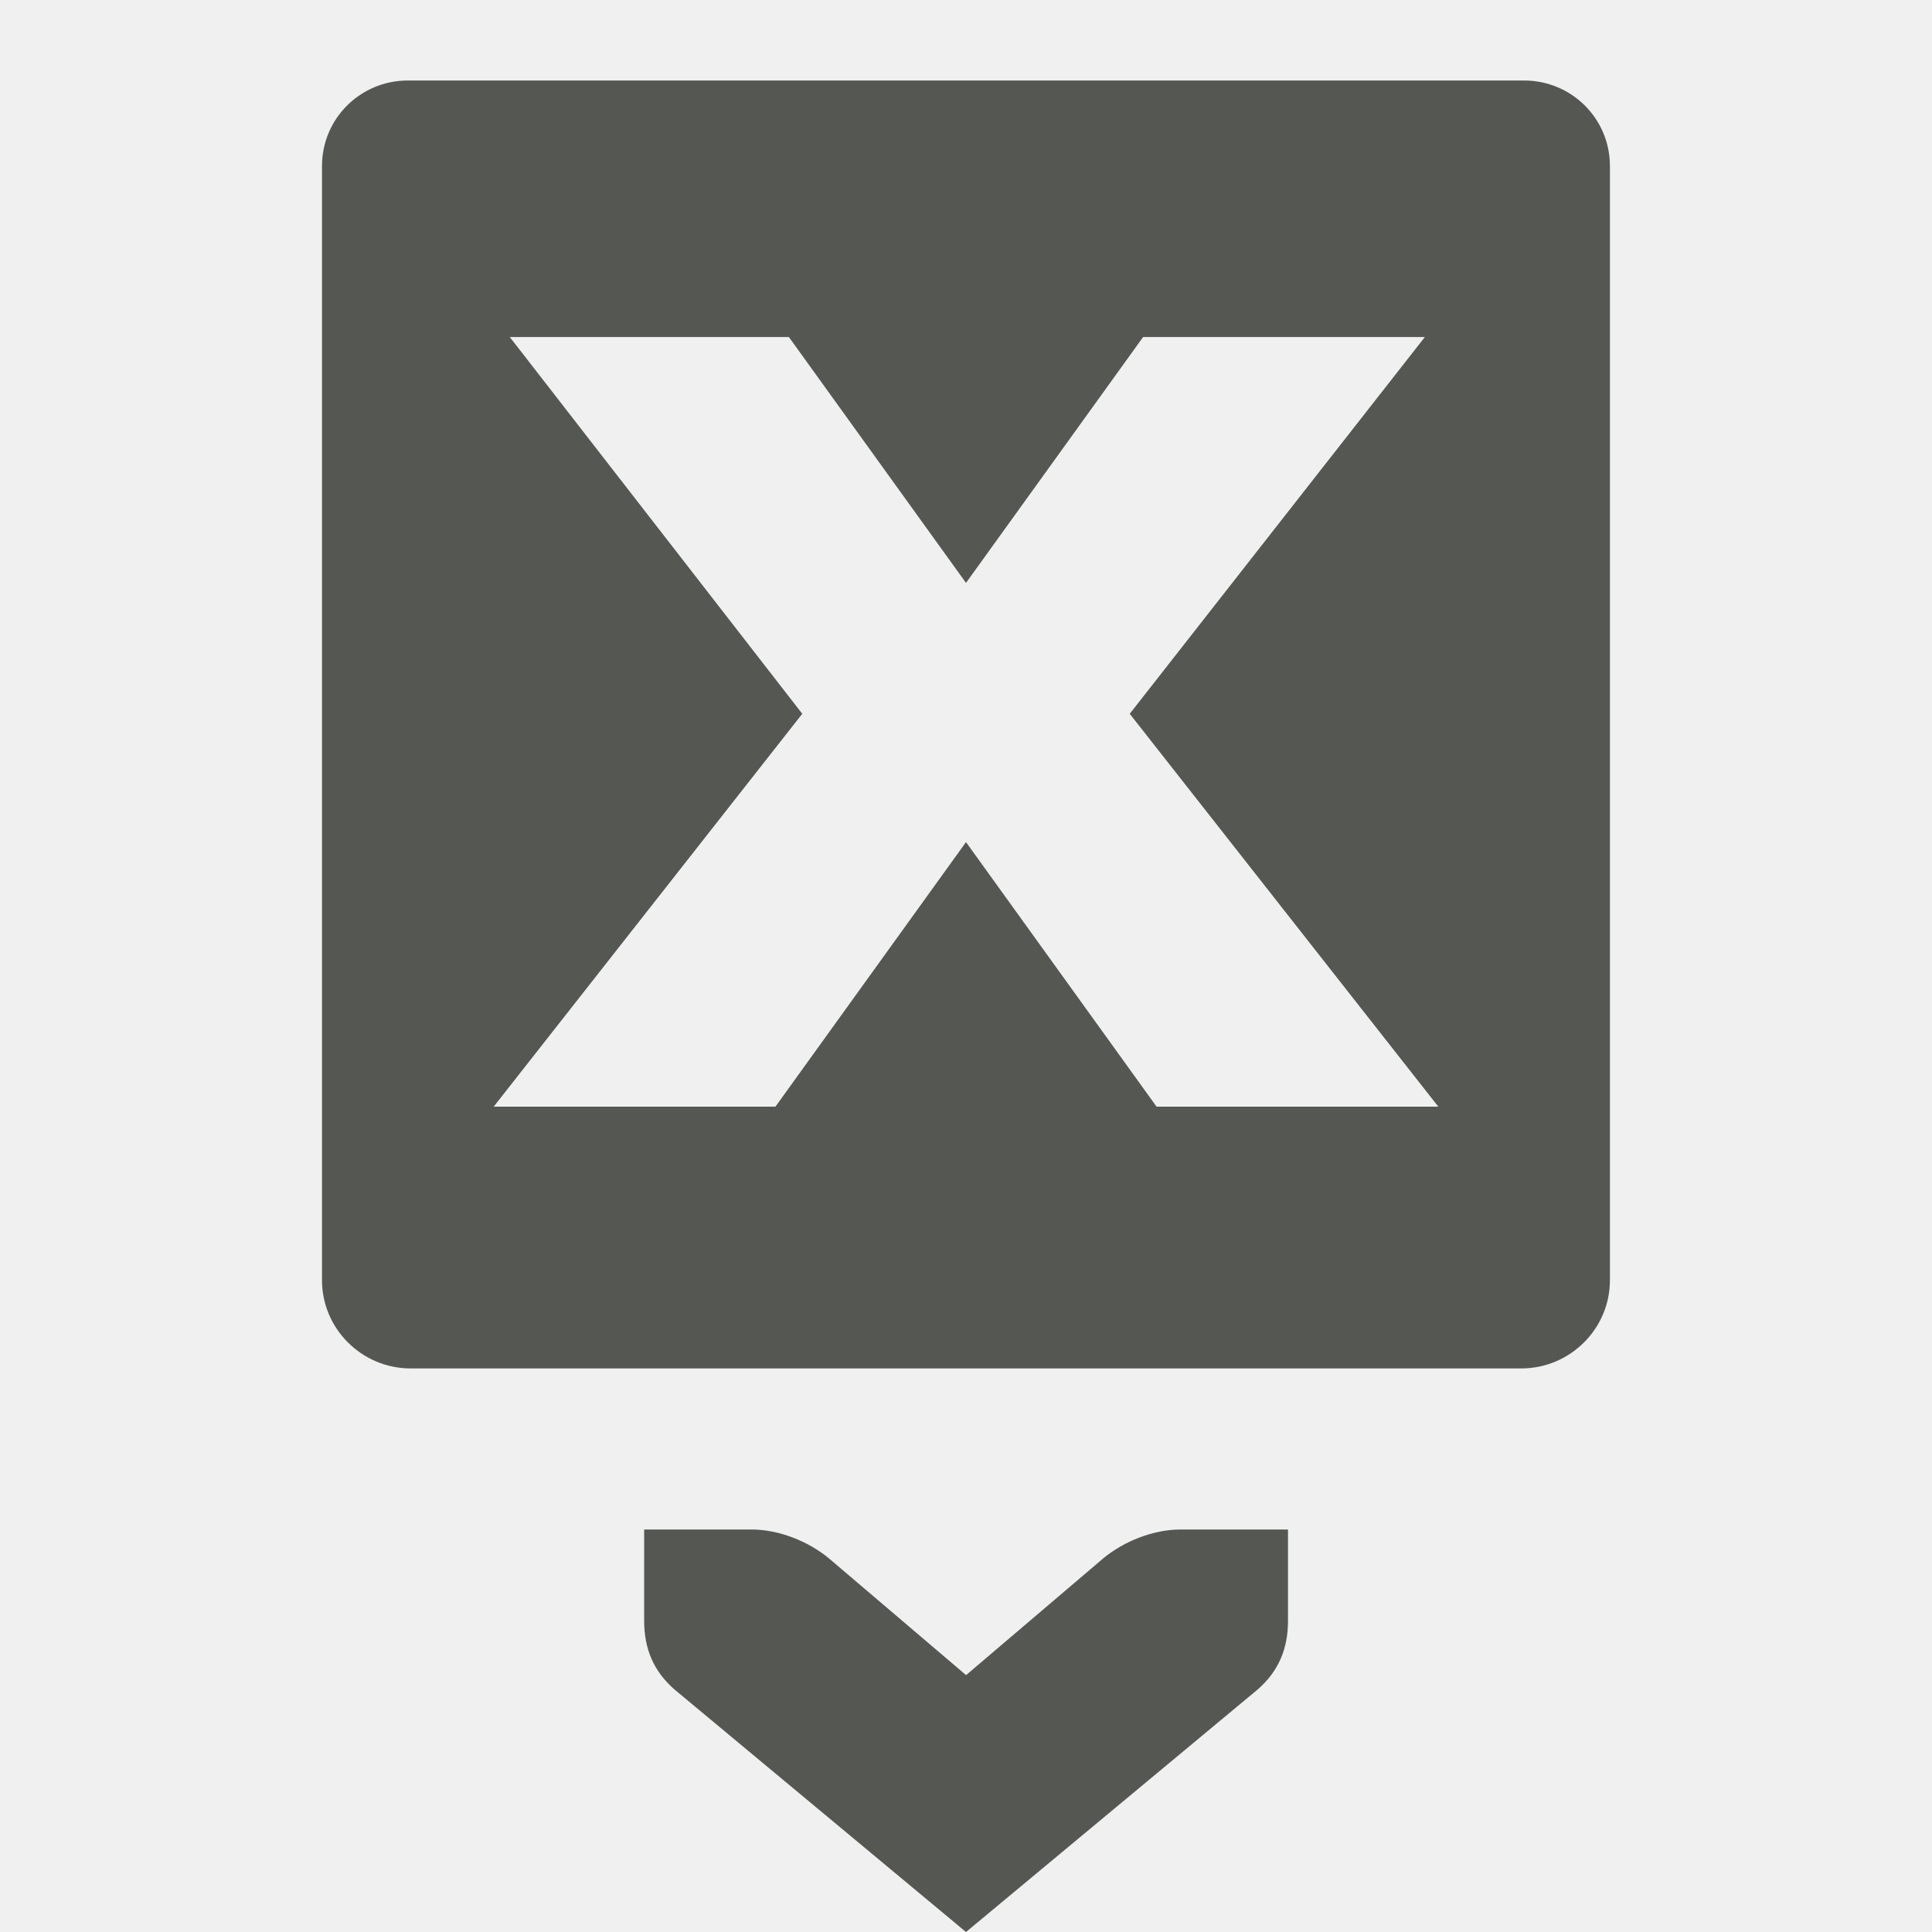
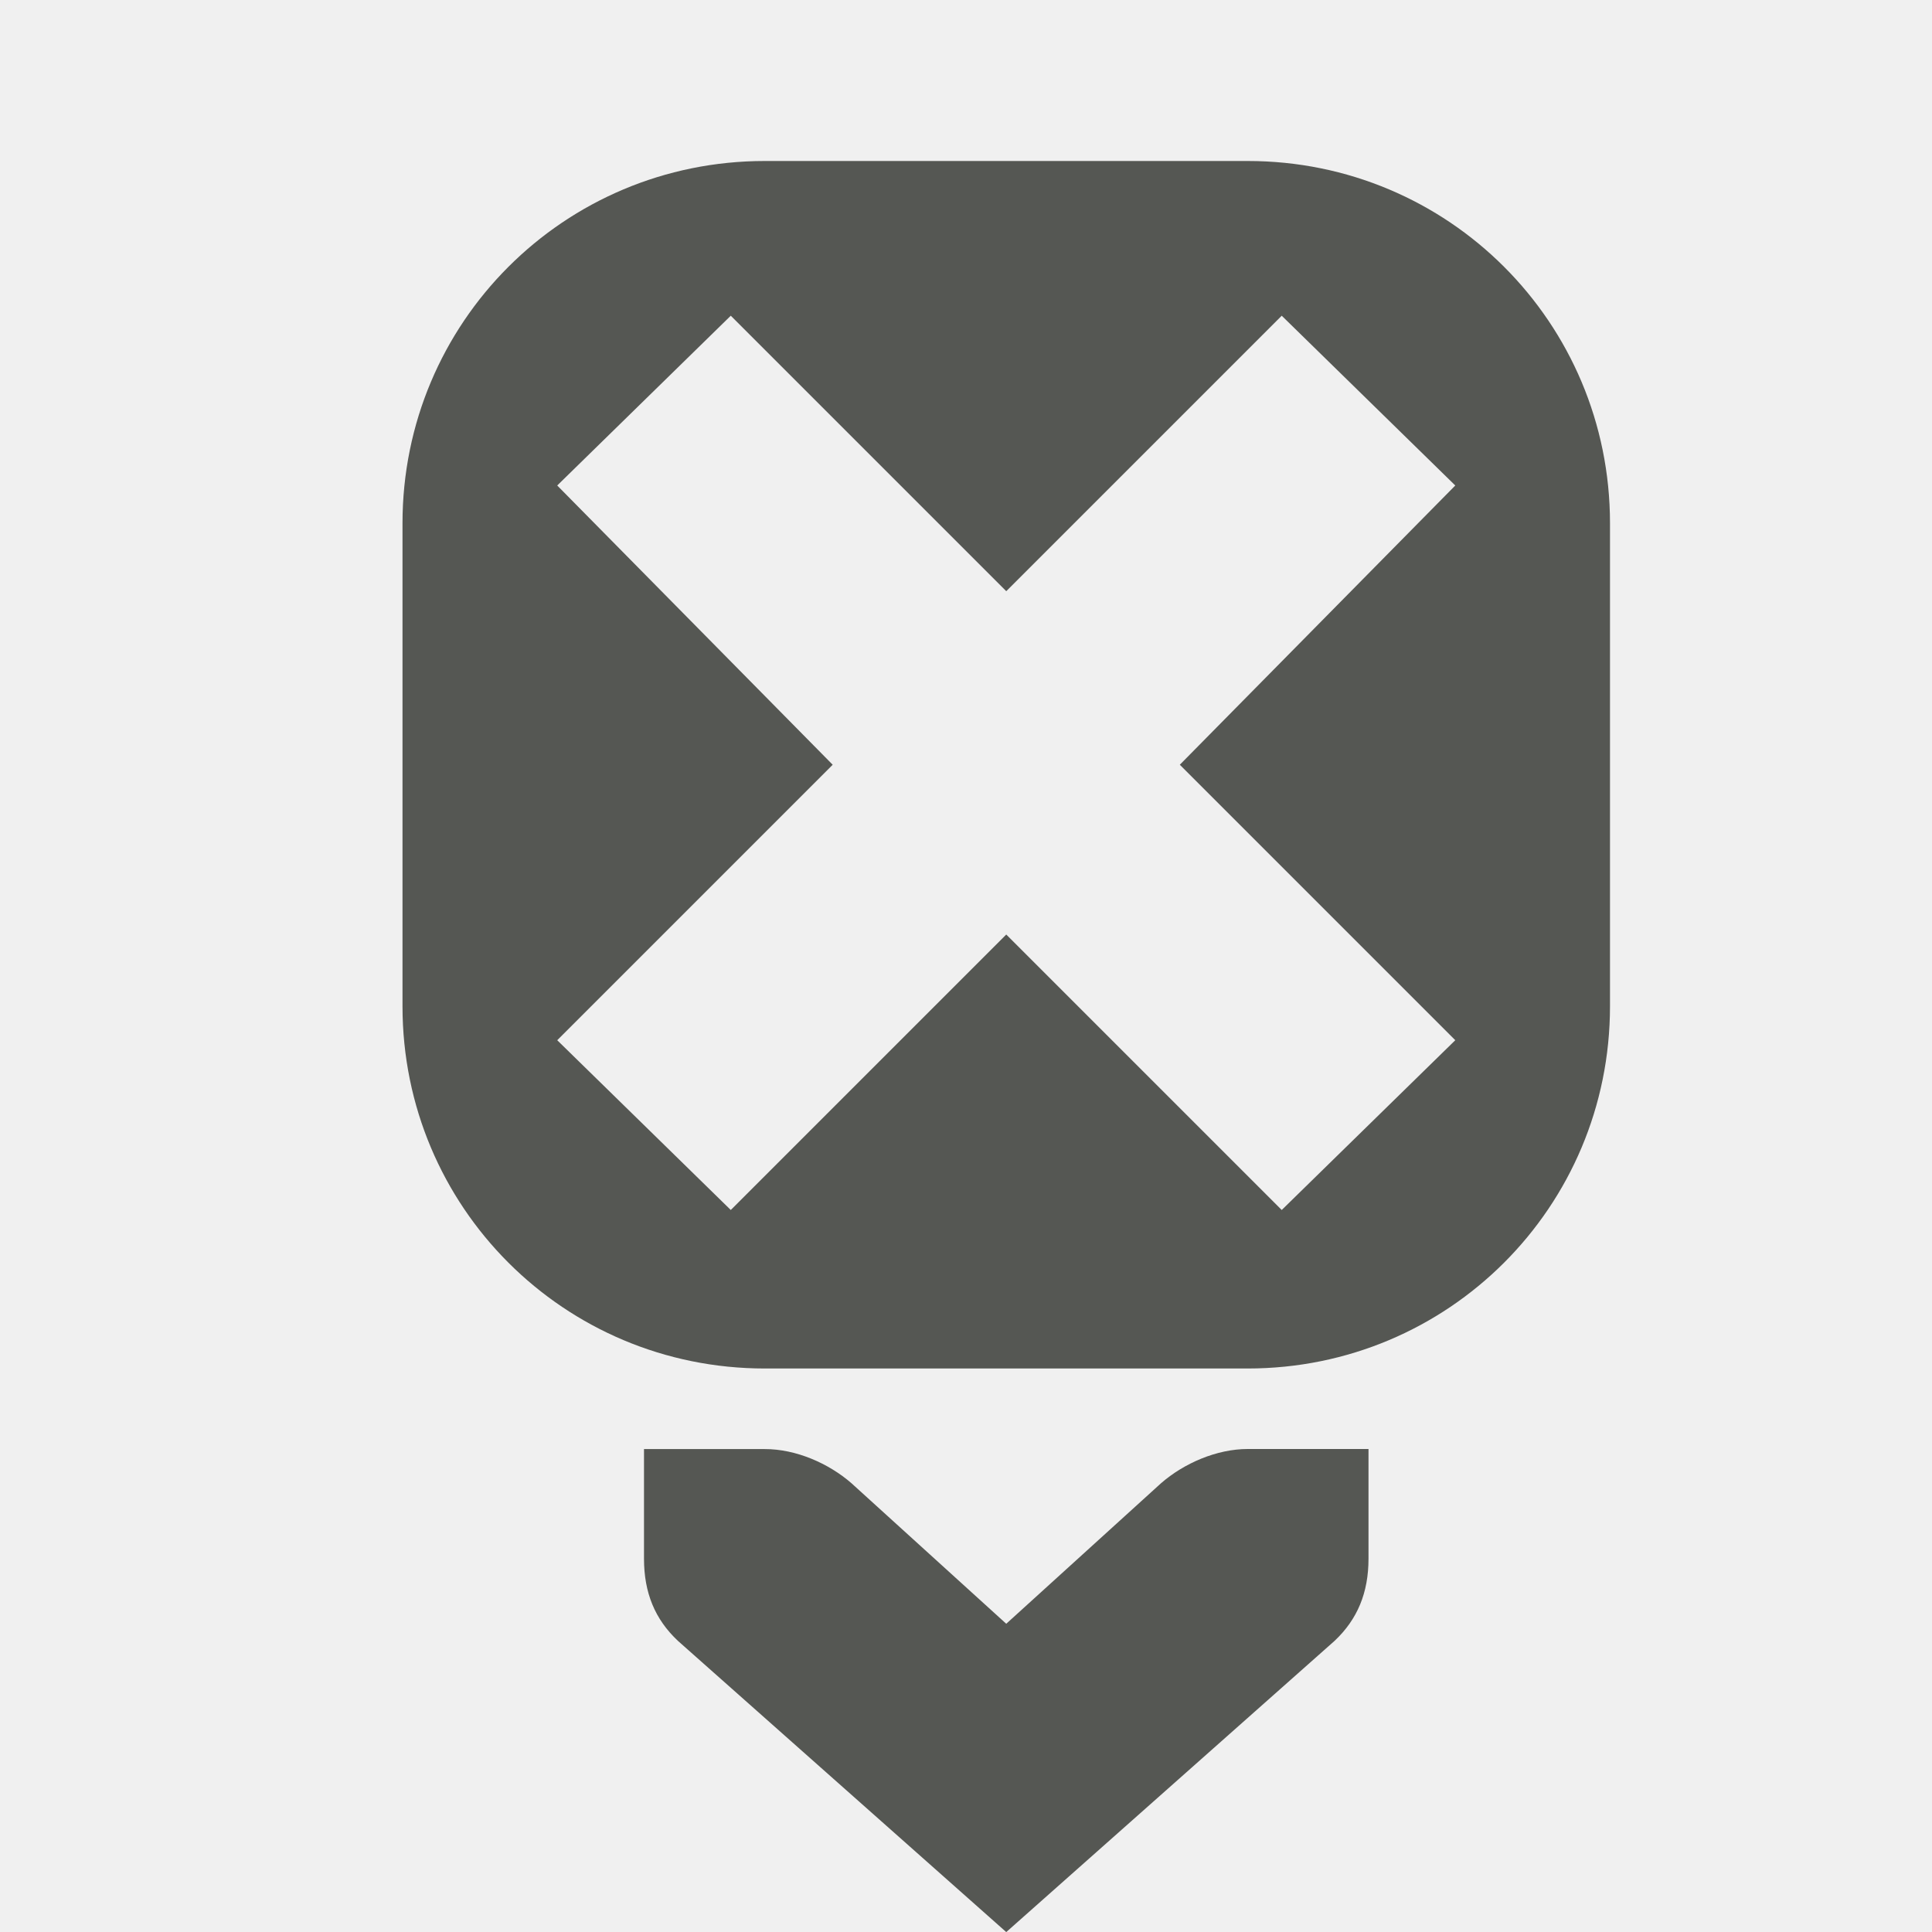
- <svg xmlns="http://www.w3.org/2000/svg" height="24" id="svg7384" version="1.1" width="24">
-   <defs id="defs7386" />
-   <g id="layer9" style="display:inline" transform="translate(-283,-641)" />
-   <g id="layer10" transform="translate(-283,-641)" />
-   <g id="layer11" transform="translate(-283,-641)">
-     <g style="fill:#555753;fill-opacity:1;display:inline" transform="translate(141,251)" id="g8166">
-       <rect style="fill:none;stroke:none" id="rect8168" width="24" height="24" x="142" y="390" rx="0" ry="0" />
+ <svg xmlns="http://www.w3.org/2000/svg" width="24" height="24" id="svg3991" version="1.1">
+   <defs id="defs3993" />
+   <g id="layer1" transform="translate(0,-1028.362)">
+     <g transform="translate(245,540)" style="display:inline" id="g5651">
+       <path id="rect5340-6" d="m -235.5,490.362 c -2.493,0 -4.5,2.007 -4.5,4.5 l 0,6 c 0,2.493 2.007,4.5 4.5,4.5 l 6,0 c 2.493,0 4.5,-2.007 4.5,-4.5 l 0,-6 c 0,-2.493 -2.007,-4.5 -4.5,-4.5 l -6,0 z m -0.422,1.922 3.422,3.422 3.422,-3.422 2.156,2.109 -3.422,3.469 3.422,3.422 -2.156,2.109 -3.422,-3.422 -3.422,3.422 -2.156,-2.109 3.422,-3.422 -3.422,-3.469 2.156,-2.109 z" style="fill:#555753;fill-opacity:1;stroke:none" />
+       <rect style="opacity:0;fill:#ffffff;fill-opacity:1;stroke:none;display:inline" id="rect4889-8" width="24" height="24" x="-245" y="488.362" />
+       <path style="font-size:medium;font-style:normal;font-variant:normal;font-weight:normal;font-stretch:normal;text-indent:0;text-align:start;text-decoration:none;line-height:normal;letter-spacing:normal;word-spacing:normal;text-transform:none;direction:ltr;block-progression:tb;writing-mode:lr-tb;text-anchor:start;color:#bebebe;fill:#555753;fill-opacity:1;stroke:none;stroke-width:2;marker:none;visibility:visible;display:inline;overflow:visible;enable-background:accumulate;font-family:Bitstream Vera Sans;-inkscape-font-specification:Bitstream Vera Sans" id="path15265-7-0" d="m -228,506.362 -1.5,0 c -0.385,10e-6 -0.793,0.177 -1.078,0.426 l -1.922,1.745 -1.922,-1.745 c -0.285,-0.249 -0.693,-0.426 -1.078,-0.425 l -1.5,0 -1e-5,1.362 c 0,0.421 0.135,0.752 0.422,1.021 l 4.078,3.617 4.078,-3.617 c 0.286,-0.269 0.422,-0.6 0.422,-1.021 l 0,-1.362 z" />
    </g>
-     <rect transform="matrix(0,1,1,0,0,0)" y="304" x="648" height="16" width="16" id="rect7290" style="fill:none;stroke:none" />
-     <g transform="matrix(0,1,1,0,-102.3622,591.9999)" style="fill:none;stroke:none" id="g7292">
-       <path id="path7294" d="m 58.993,408.862 2.5,0 c 0.527,0 1,0.495 1,1 l 0,3 -3,0 c -1.306,0 -1.342,-2 0,-2 l 3,0" style="color:#000000;fill:none;stroke:none;stroke-width:1;marker:none;visibility:visible;display:inline;overflow:visible;enable-background:accumulate" />
-       <path style="color:#000000;fill:none;stroke:none;stroke-width:1;marker:none;visibility:visible;display:inline;overflow:visible;enable-background:accumulate" d="m 64.5,407.362 0,5.5 3,0 c 1.306,0 1.342,-3 0,-3 l -3,0" id="path7296" />
-       <g transform="matrix(-1,0,0,1,394.0627,-240.6378)" id="g7298" style="fill:none;stroke:none;display:inline">
-         <path style="color:#000000;fill:none;stroke:none;stroke-width:2;marker:none;visibility:visible;display:inline;overflow:visible;enable-background:accumulate" d="m 337.063,659 -13.062,0" id="path7300" />
-       </g>
-       <rect y="406.362" x="56" height="16" width="16" id="rect7302" style="fill:none;stroke:none" />
-     </g>
-     <path d="m 299,660 -1.333,0 c -0.343,10e-6 -0.705,0.147 -0.958,0.355 l -1.708,1.454 -1.708,-1.454 c -0.253,-0.208 -0.616,-0.355 -0.958,-0.355 l -1.333,0 -10e-6,1.135 c 0,0.351 0.12,0.627 0.375,0.851 L 295,665 298.625,661.986 c 0.255,-0.224 0.375,-0.5 0.375,-0.851 l 0,-1.135 z" id="path15265" style="font-size:medium;font-style:normal;font-variant:normal;font-weight:normal;font-stretch:normal;text-indent:0;text-align:start;text-decoration:none;line-height:normal;letter-spacing:normal;word-spacing:normal;text-transform:none;direction:ltr;block-progression:tb;writing-mode:lr-tb;text-anchor:start;color:#bebebe;fill:#555753;fill-opacity:1;stroke:none;stroke-width:2;marker:none;visibility:visible;display:inline;overflow:visible;enable-background:accumulate;font-family:Bitstream Vera Sans;-inkscape-font-specification:Bitstream Vera Sans" />
-     <path style="fill:#555753;fill-opacity:1;stroke:none" d="m 288.067,642 c -0.591,0 -1.067,0.474 -1.067,1.062 l 0,0.531 0,0.531 0,0.266 0,0.929 0,9.427 0,0.797 0,0.266 0,0.664 0,0.398 c -9.4e-4,0.011 0,0.022 0,0.033 0,0.602 0.495,1.095 1.1,1.095 l 13.799,0 c 0.605,0 1.1,-0.493 1.1,-1.095 0,-0.011 9.3e-4,-0.022 0,-0.033 l 0,-0.531 0,-0.531 0,-0.266 0,-0.797 0,-9.427 0,-0.929 0,-0.266 0,-0.531 0,-0.531 c 0,-0.588 -0.476,-1.062 -1.067,-1.062 l -0.533,0 -12.799,0 -0.533,0 z m 1.267,3.187 3.466,0 2.2,3.054 2.2,-3.054 3.5,0 -3.666,4.68 3.833,4.88 -3.5,0 -2.367,-3.286 -2.367,3.286 -3.5,0 3.833,-4.88 -3.633,-4.68 z" id="rect3002-8" />
  </g>
-   <g id="layer13" transform="translate(-283,-641)" />
-   <g id="layer14" transform="translate(-283,-641)" />
-   <g id="layer15" style="display:inline" transform="translate(-283,-641)" />
-   <g id="g71291" style="display:inline" transform="translate(-283,-641)" />
-   <g id="g4953" style="display:inline" transform="translate(-283,-641)" />
-   <g id="layer12" style="display:inline" transform="translate(-283,-641)" />
</svg>
